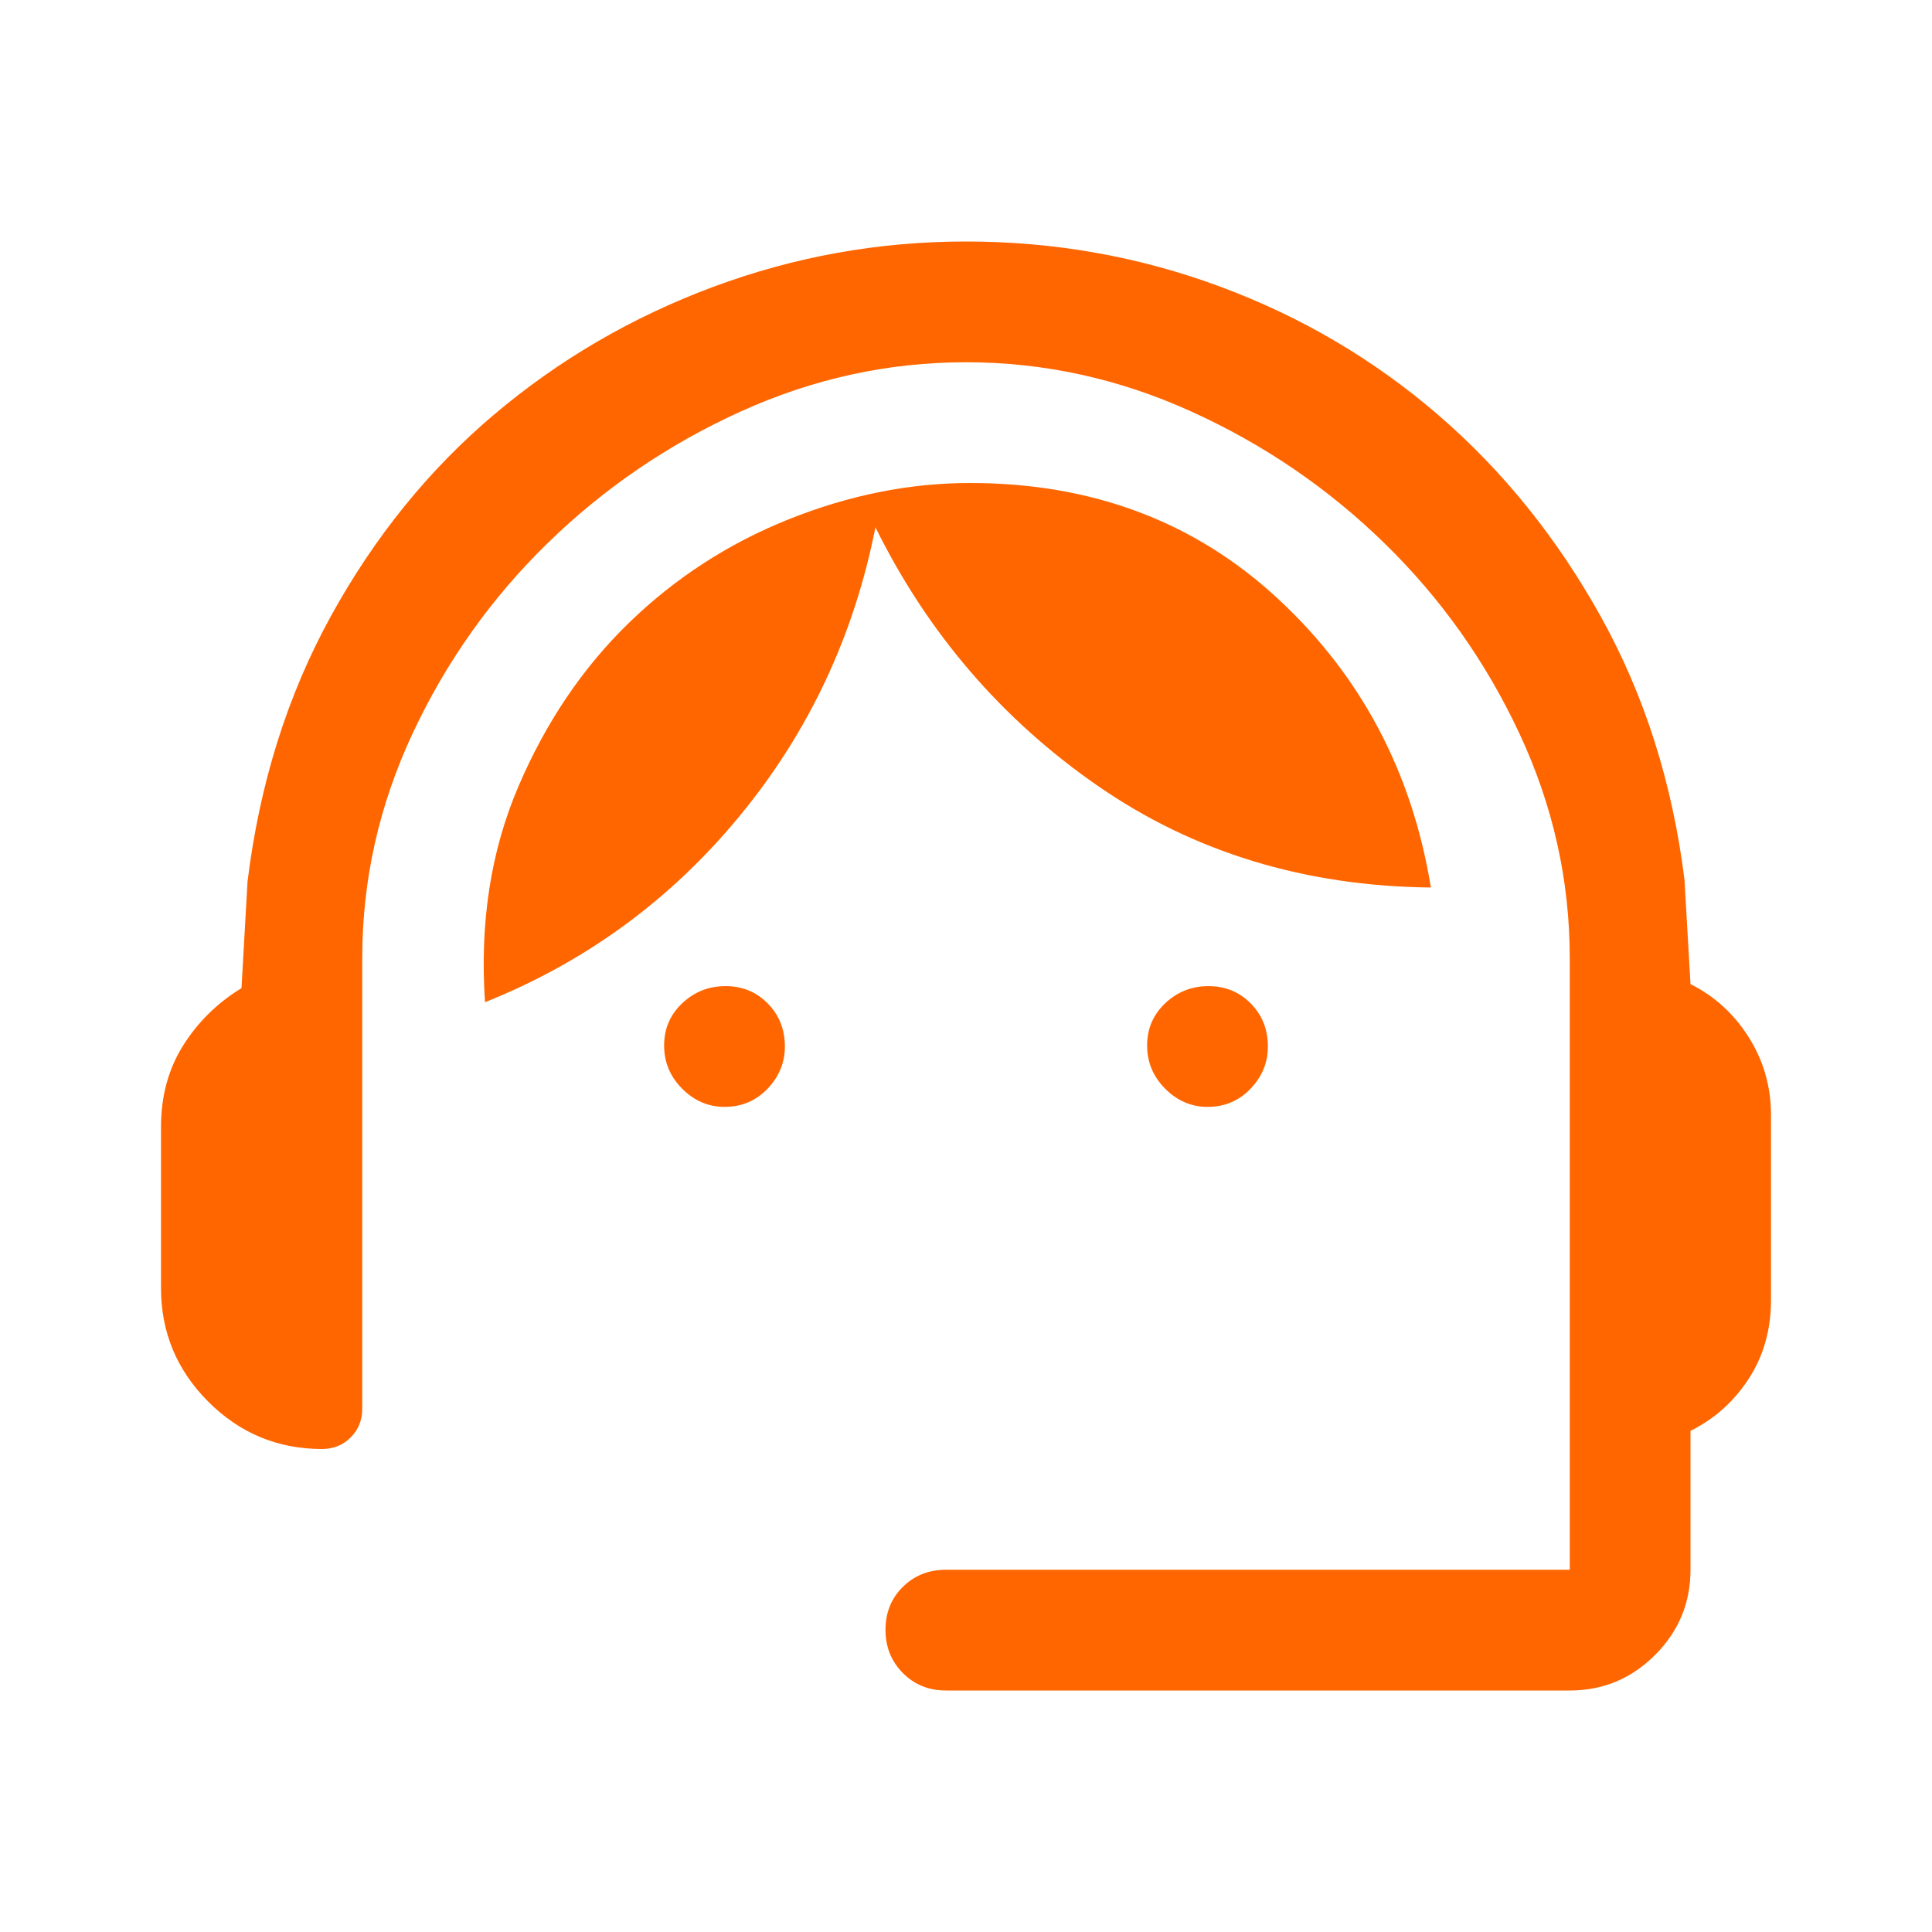
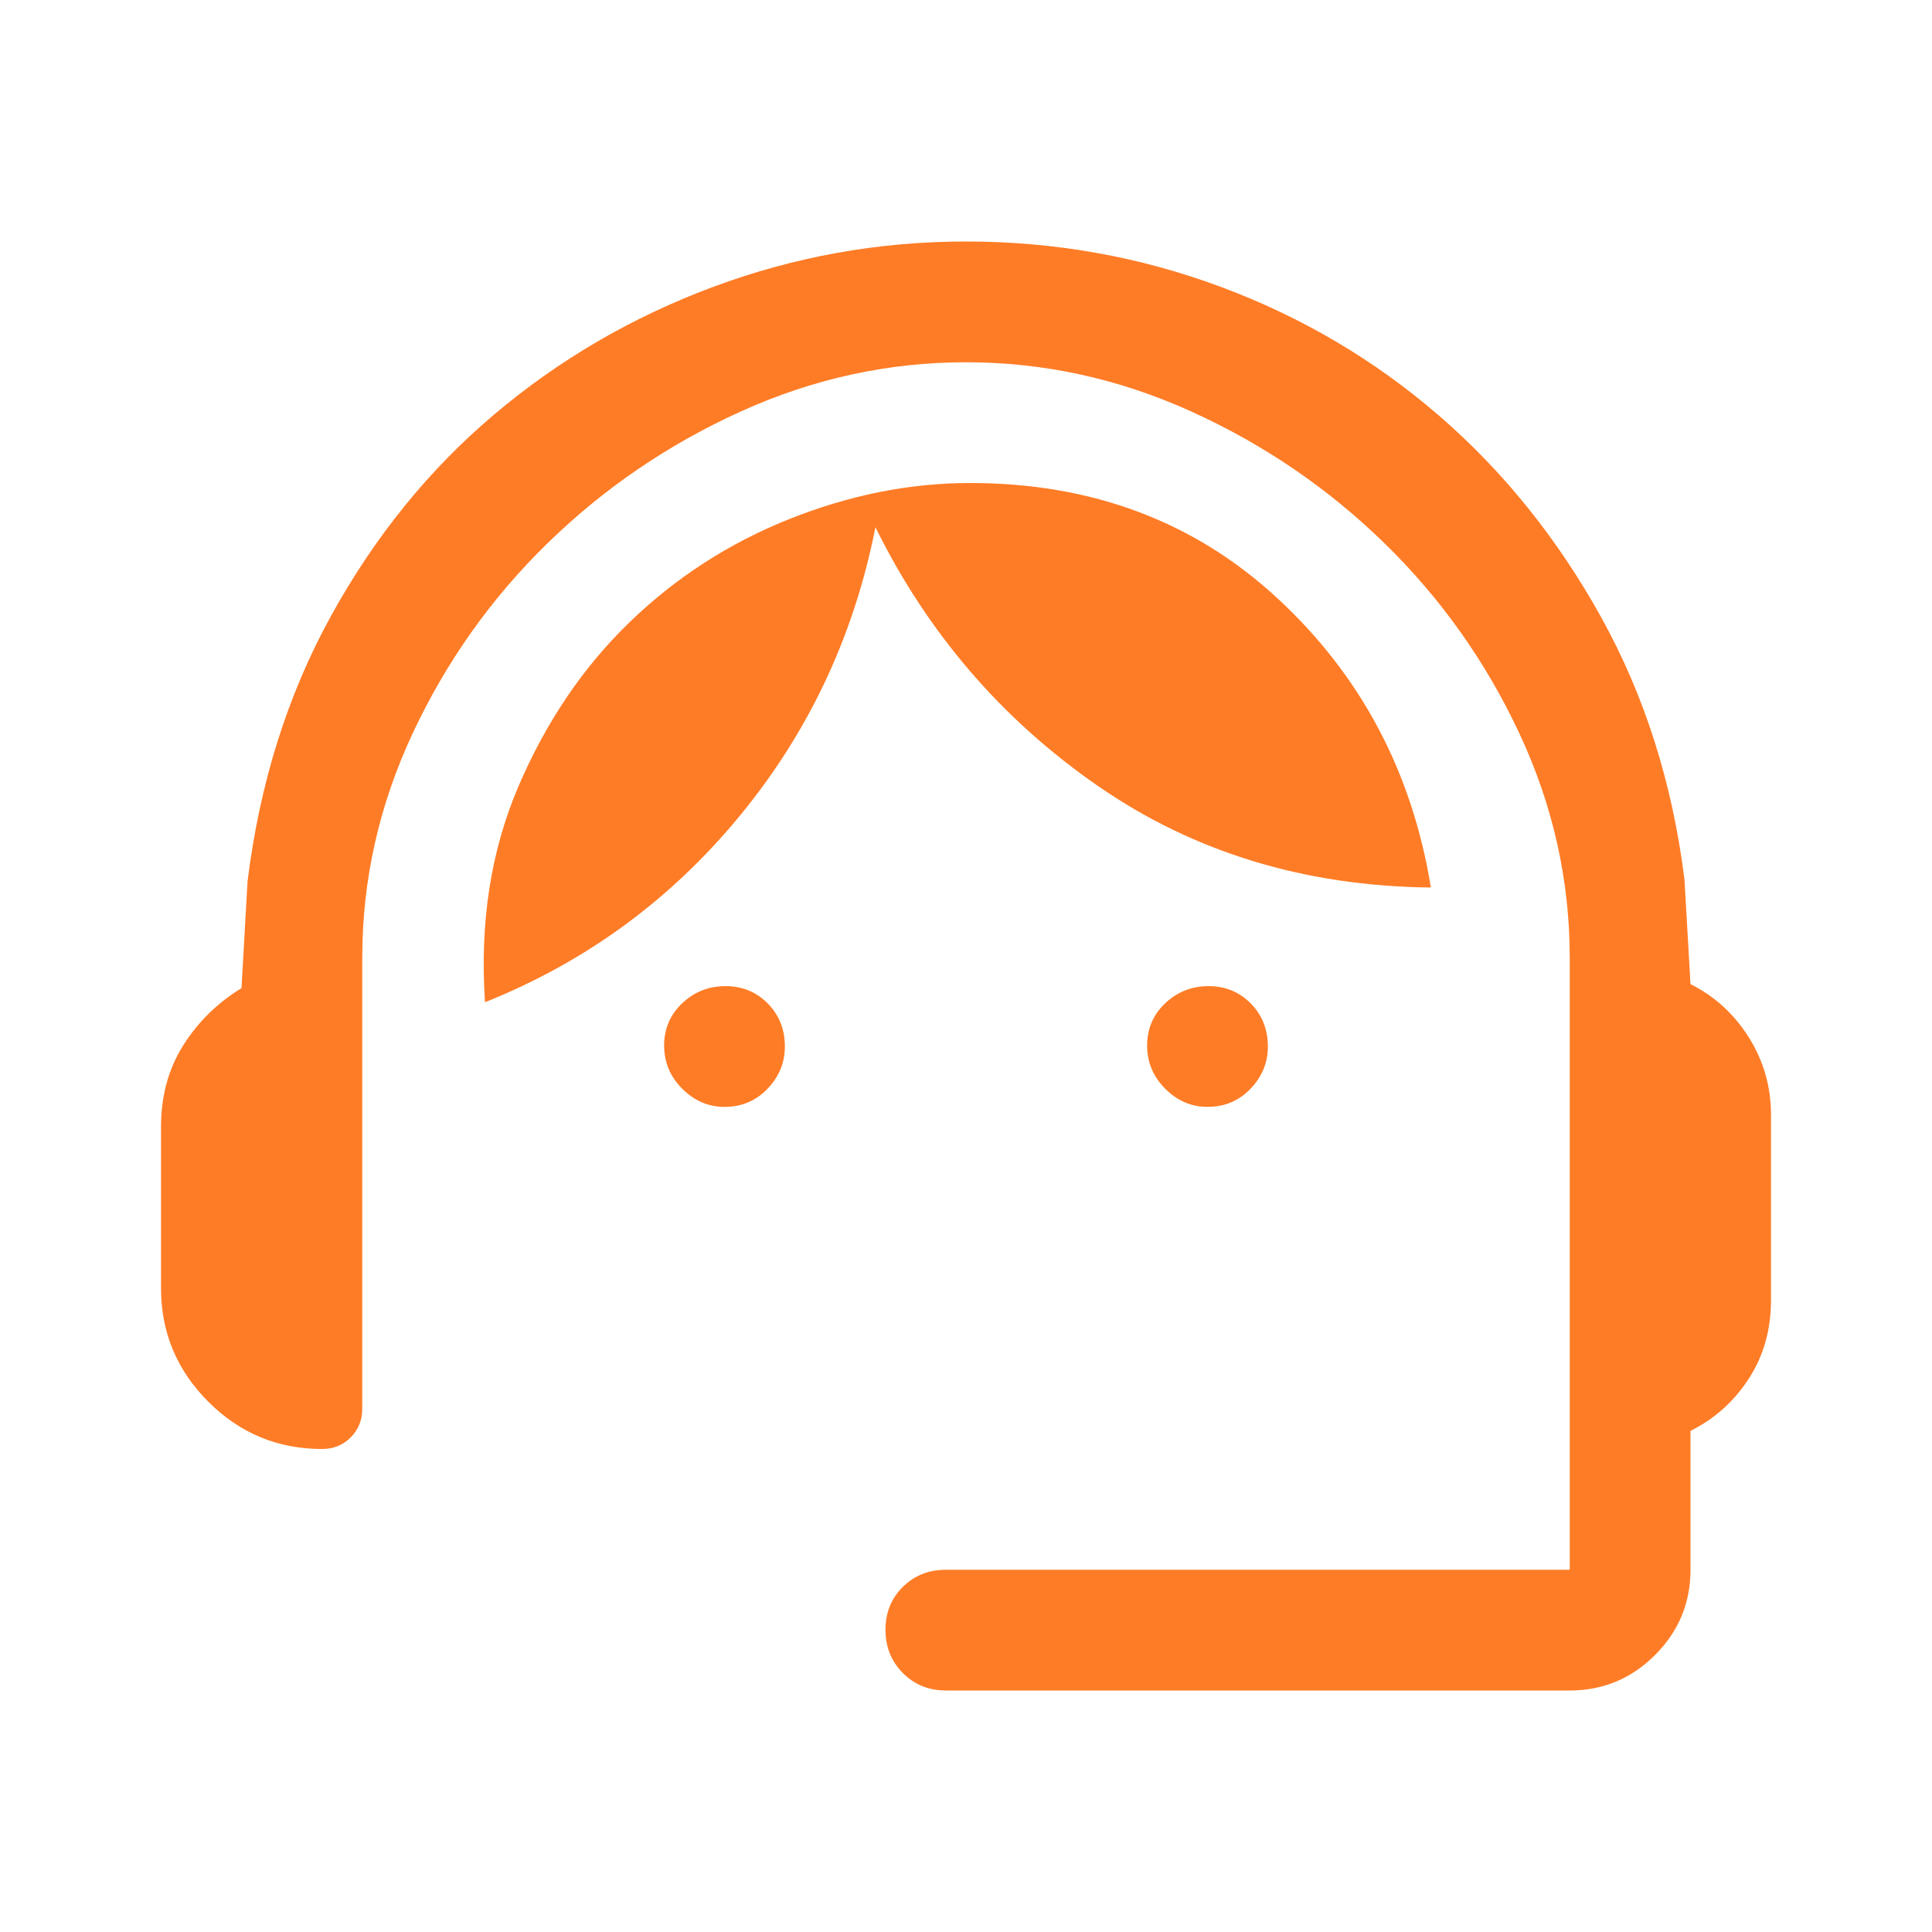
<svg xmlns="http://www.w3.org/2000/svg" width="48" height="48" viewBox="0 96 960 960">
-   <path fill="#ff6600" d="M470 936q-12.75 0-21.375-8.675-8.625-8.676-8.625-21.5 0-12.825 8.625-21.325T470 876h310V572q0-58-25-111.5T688 366q-42-41-96-65.5T480 276q-58 0-112 24.5T272 366q-42 41-67 94.5T180 572v224q0 8.5-5.75 14.25T160 816q-33 0-56.5-23.5T80 736v-80q0-23 11-40.5t29-28.5l3-53q9-73 41.5-132t81-100q48.5-41 109-63.5T480 216q66 0 126.5 22.5t108.5 64q48 41.5 80.5 100T837 533l3 52q18 9 29 26.5t11 38.5v92q0 22-11 39t-29 26v69q0 24.75-17.625 42.375T780 936H470ZM360 646q-12 0-21-9t-9-21.5q0-12.5 9-21t21.5-8.5q12.5 0 21 8.625T390 616q0 12-8.625 21T360 646Zm240 0q-12 0-21-9t-9-21.5q0-12.5 9-21t21.5-8.5q12.5 0 21 8.625T630 616q0 12-8.625 21T600 646Zm-359-52q-4-59 16.5-107t55-81.5Q347 372 392 354t90-18q91 0 153 57.5T711 537q-94-1-165.5-50.5T435 358q-16 81-67.5 143.5T241 594Z" />
+   <path fill="#ff7c26" d="M470 936q-12.75 0-21.375-8.675-8.625-8.676-8.625-21.5 0-12.825 8.625-21.325T470 876h310V572q0-58-25-111.5T688 366q-42-41-96-65.5T480 276q-58 0-112 24.5T272 366q-42 41-67 94.5T180 572v224q0 8.5-5.75 14.25T160 816q-33 0-56.5-23.5T80 736v-80q0-23 11-40.5t29-28.5l3-53q9-73 41.5-132t81-100q48.5-41 109-63.5T480 216q66 0 126.5 22.5t108.5 64q48 41.5 80.5 100T837 533l3 52q18 9 29 26.5t11 38.5v92q0 22-11 39t-29 26v69q0 24.75-17.625 42.375T780 936H470ZM360 646q-12 0-21-9t-9-21.5q0-12.5 9-21t21.5-8.5q12.5 0 21 8.625T390 616q0 12-8.625 21T360 646Zm240 0q-12 0-21-9t-9-21.5q0-12.5 9-21t21.5-8.5q12.5 0 21 8.625T630 616q0 12-8.625 21T600 646Zm-359-52q-4-59 16.5-107t55-81.5Q347 372 392 354t90-18q91 0 153 57.5T711 537q-94-1-165.5-50.5T435 358q-16 81-67.5 143.5T241 594Z" />
</svg>
